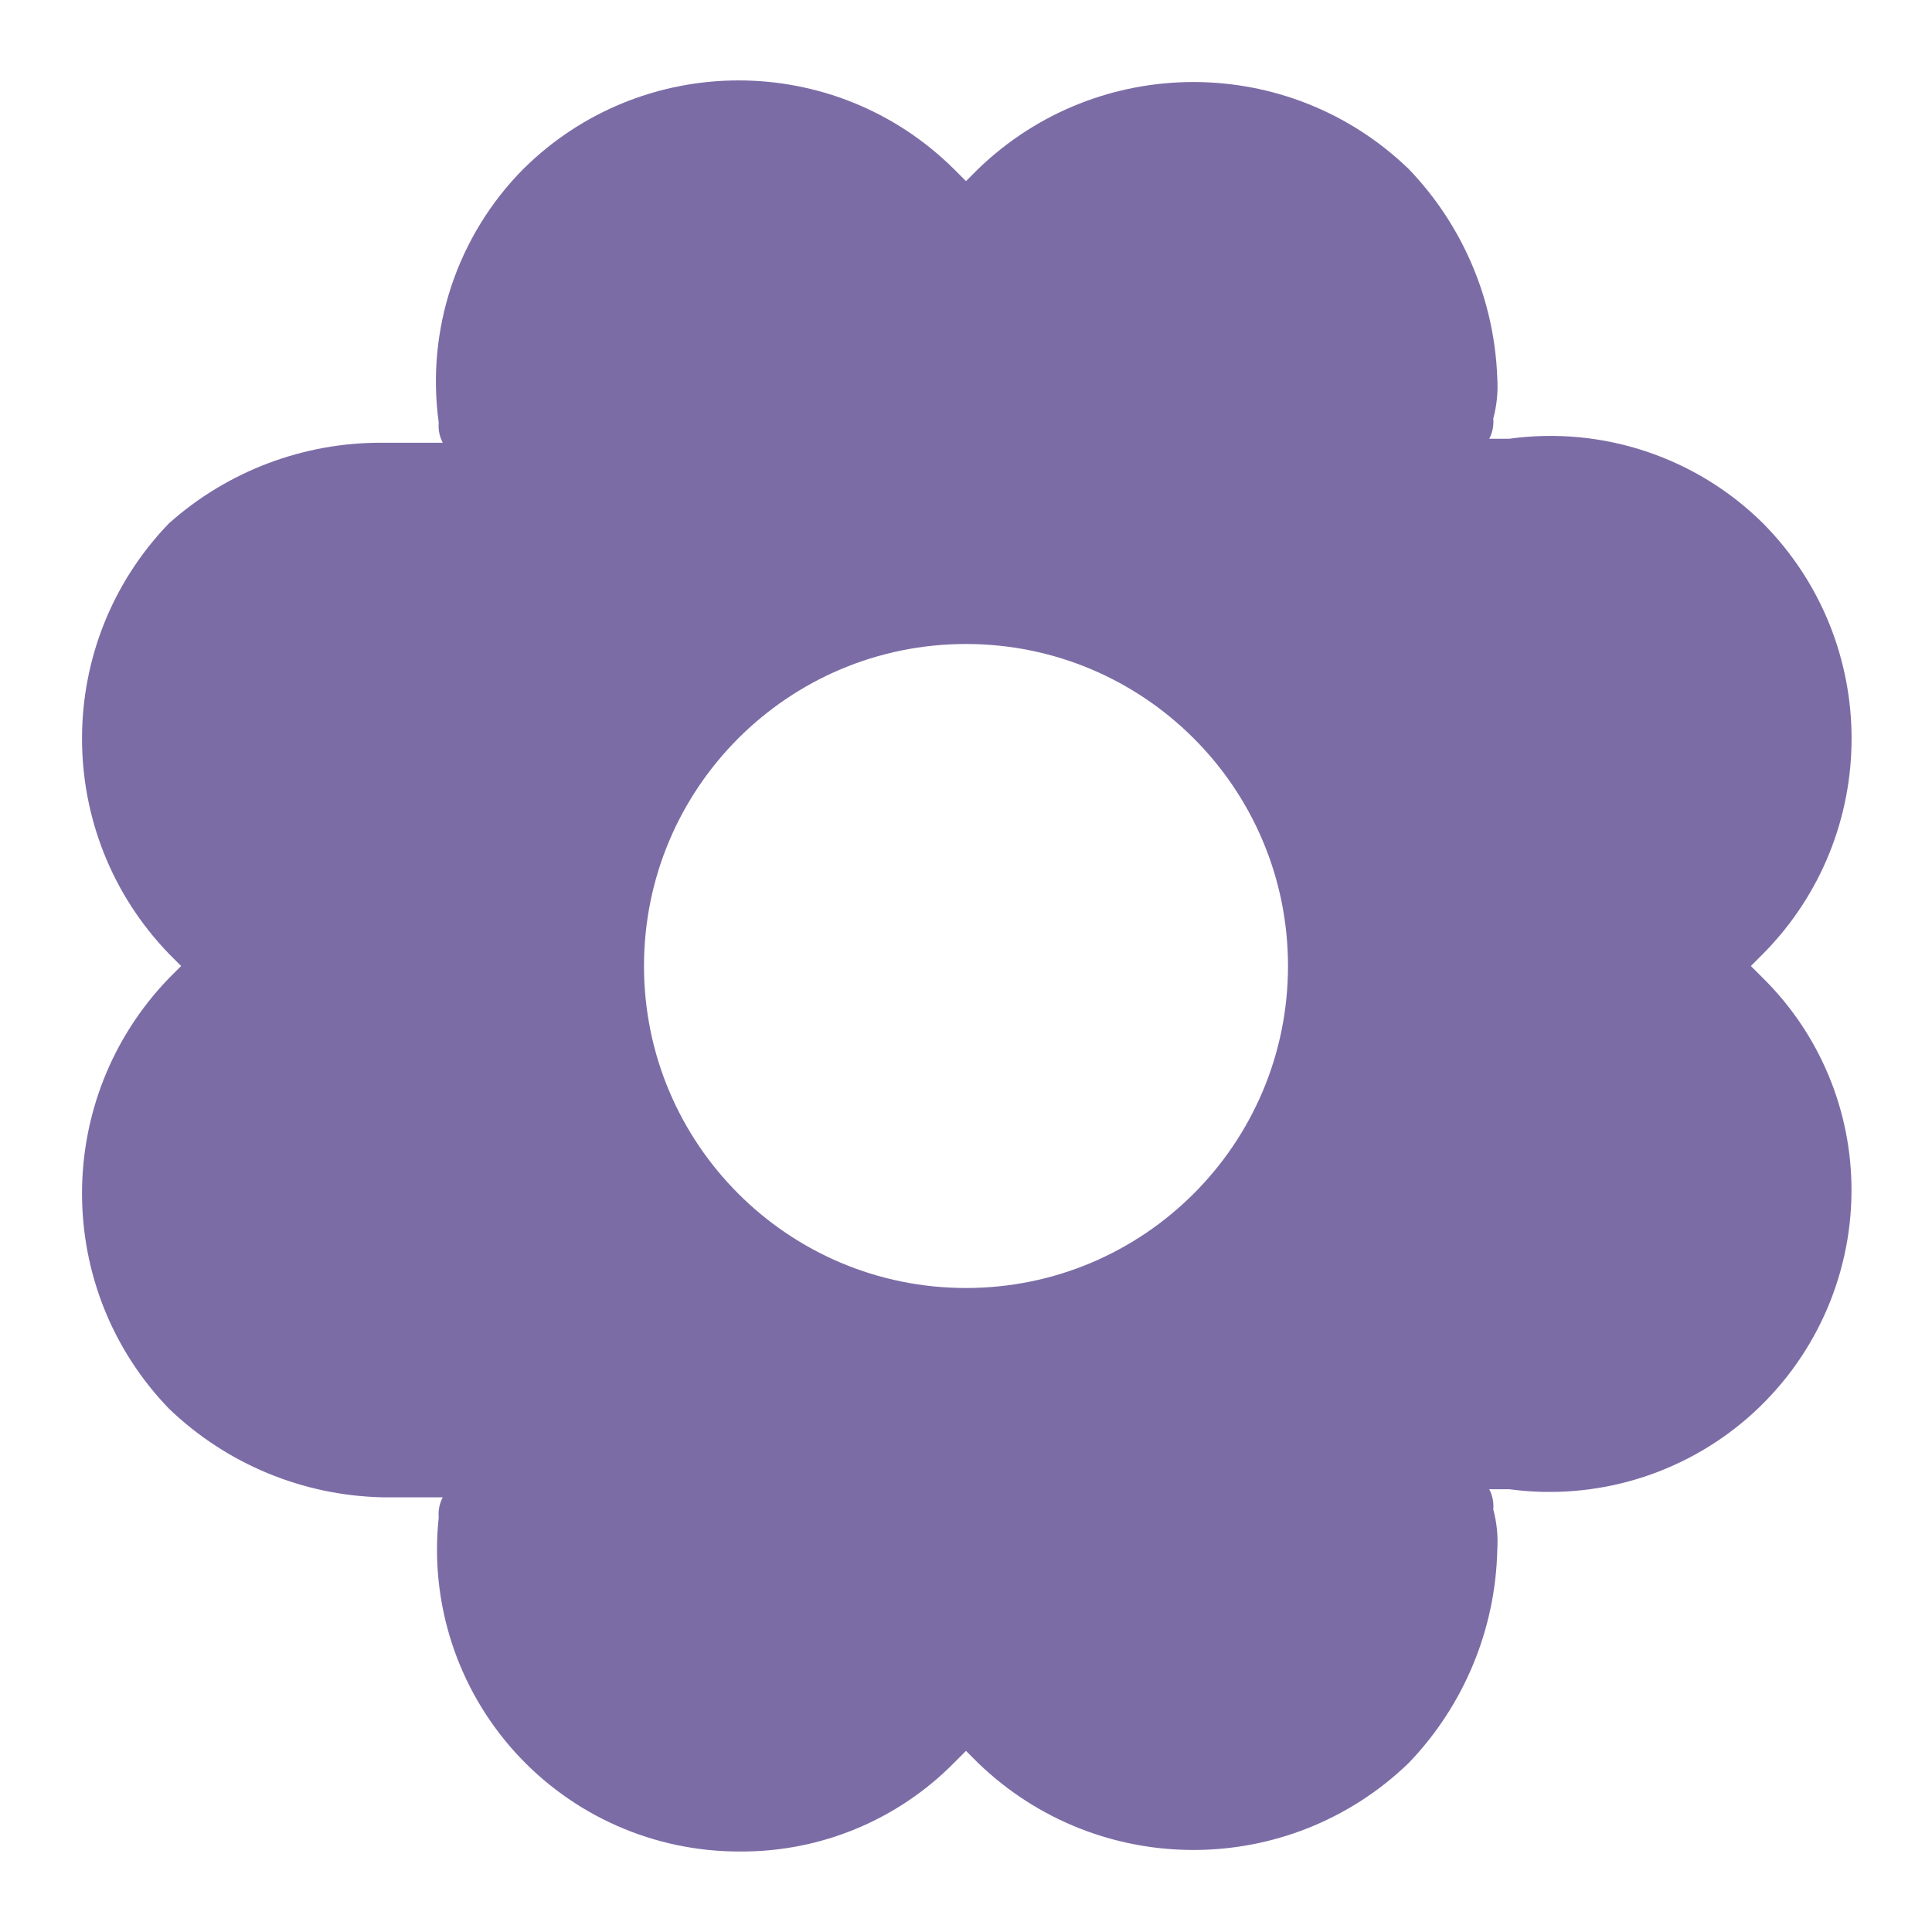
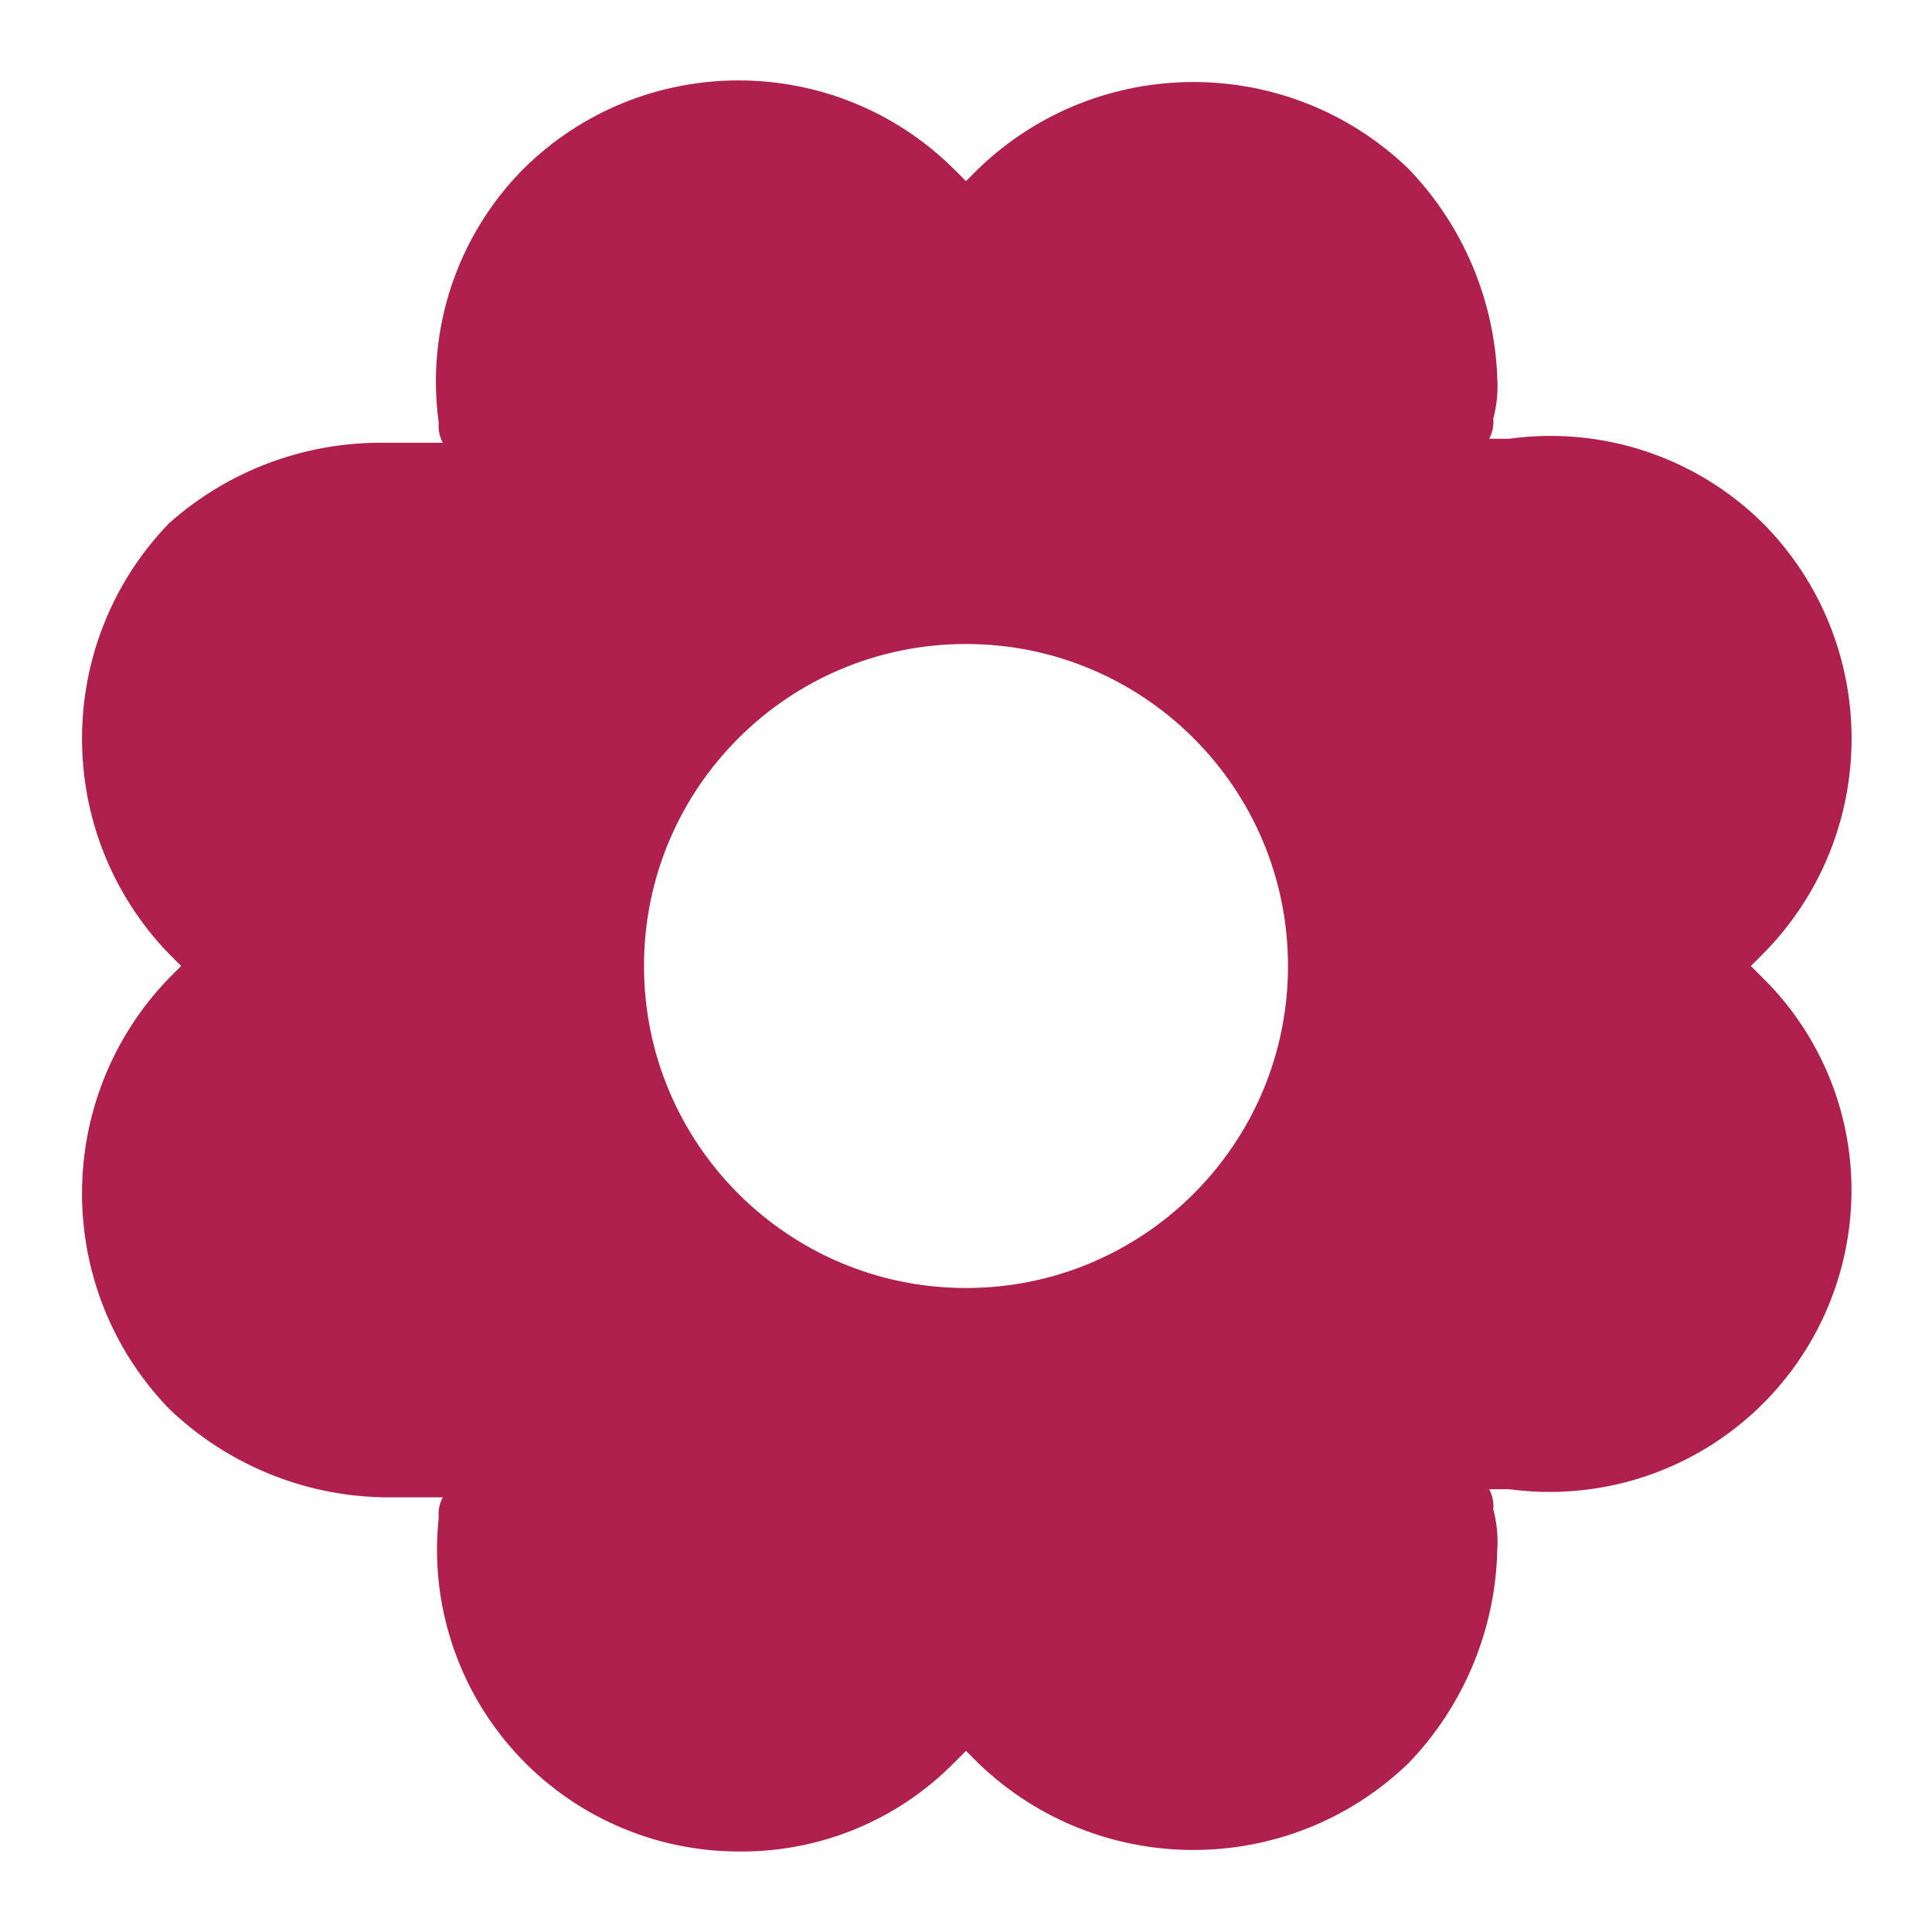
- <svg xmlns="http://www.w3.org/2000/svg" fill="#7c6ca6" width="800px" height="800px" viewBox="0 0 48 48">
+ <svg xmlns="http://www.w3.org/2000/svg" fill="#B0204E" width="800px" height="800px" viewBox="0 0 48 48">
  <g id="Layer_2" data-name="Layer 2">
    <g id="invisible_box" data-name="invisible box">
      <rect width="48" height="48" fill="none" />
    </g>
    <g id="icons_Q2" data-name="icons Q2">
      <path d="M43.5,24l.3-.3a7.6,7.6,0,0,0,0-10.7,7.5,7.5,0,0,0-6.3-2.1H37a.9.9,0,0,0,.1-.5,3.1,3.1,0,0,0,.1-1A7.9,7.9,0,0,0,35,4.2a7.7,7.7,0,0,0-10.7,0l-.3.3-.3-.3A7.6,7.6,0,0,0,13,4.2a7.5,7.5,0,0,0-2.1,6.3.9.9,0,0,0,.1.5H9.5A7.9,7.9,0,0,0,4.2,13a7.7,7.7,0,0,0,0,10.7l.3.3-.3.3A7.7,7.7,0,0,0,4.2,35a7.9,7.9,0,0,0,5.3,2.2H11a.9.9,0,0,0-.1.5A7.5,7.5,0,0,0,18.4,46a7.4,7.4,0,0,0,5.3-2.2l.3-.3.3.3a7.7,7.7,0,0,0,10.7,0,7.9,7.9,0,0,0,2.2-5.3,3.1,3.1,0,0,0-.1-1A.9.9,0,0,0,37,37h.5A7.5,7.5,0,0,0,46,29.6a7.4,7.4,0,0,0-2.2-5.3ZM24,32a8,8,0,1,1,8-8A8,8,0,0,1,24,32Z" />
    </g>
  </g>
</svg>
